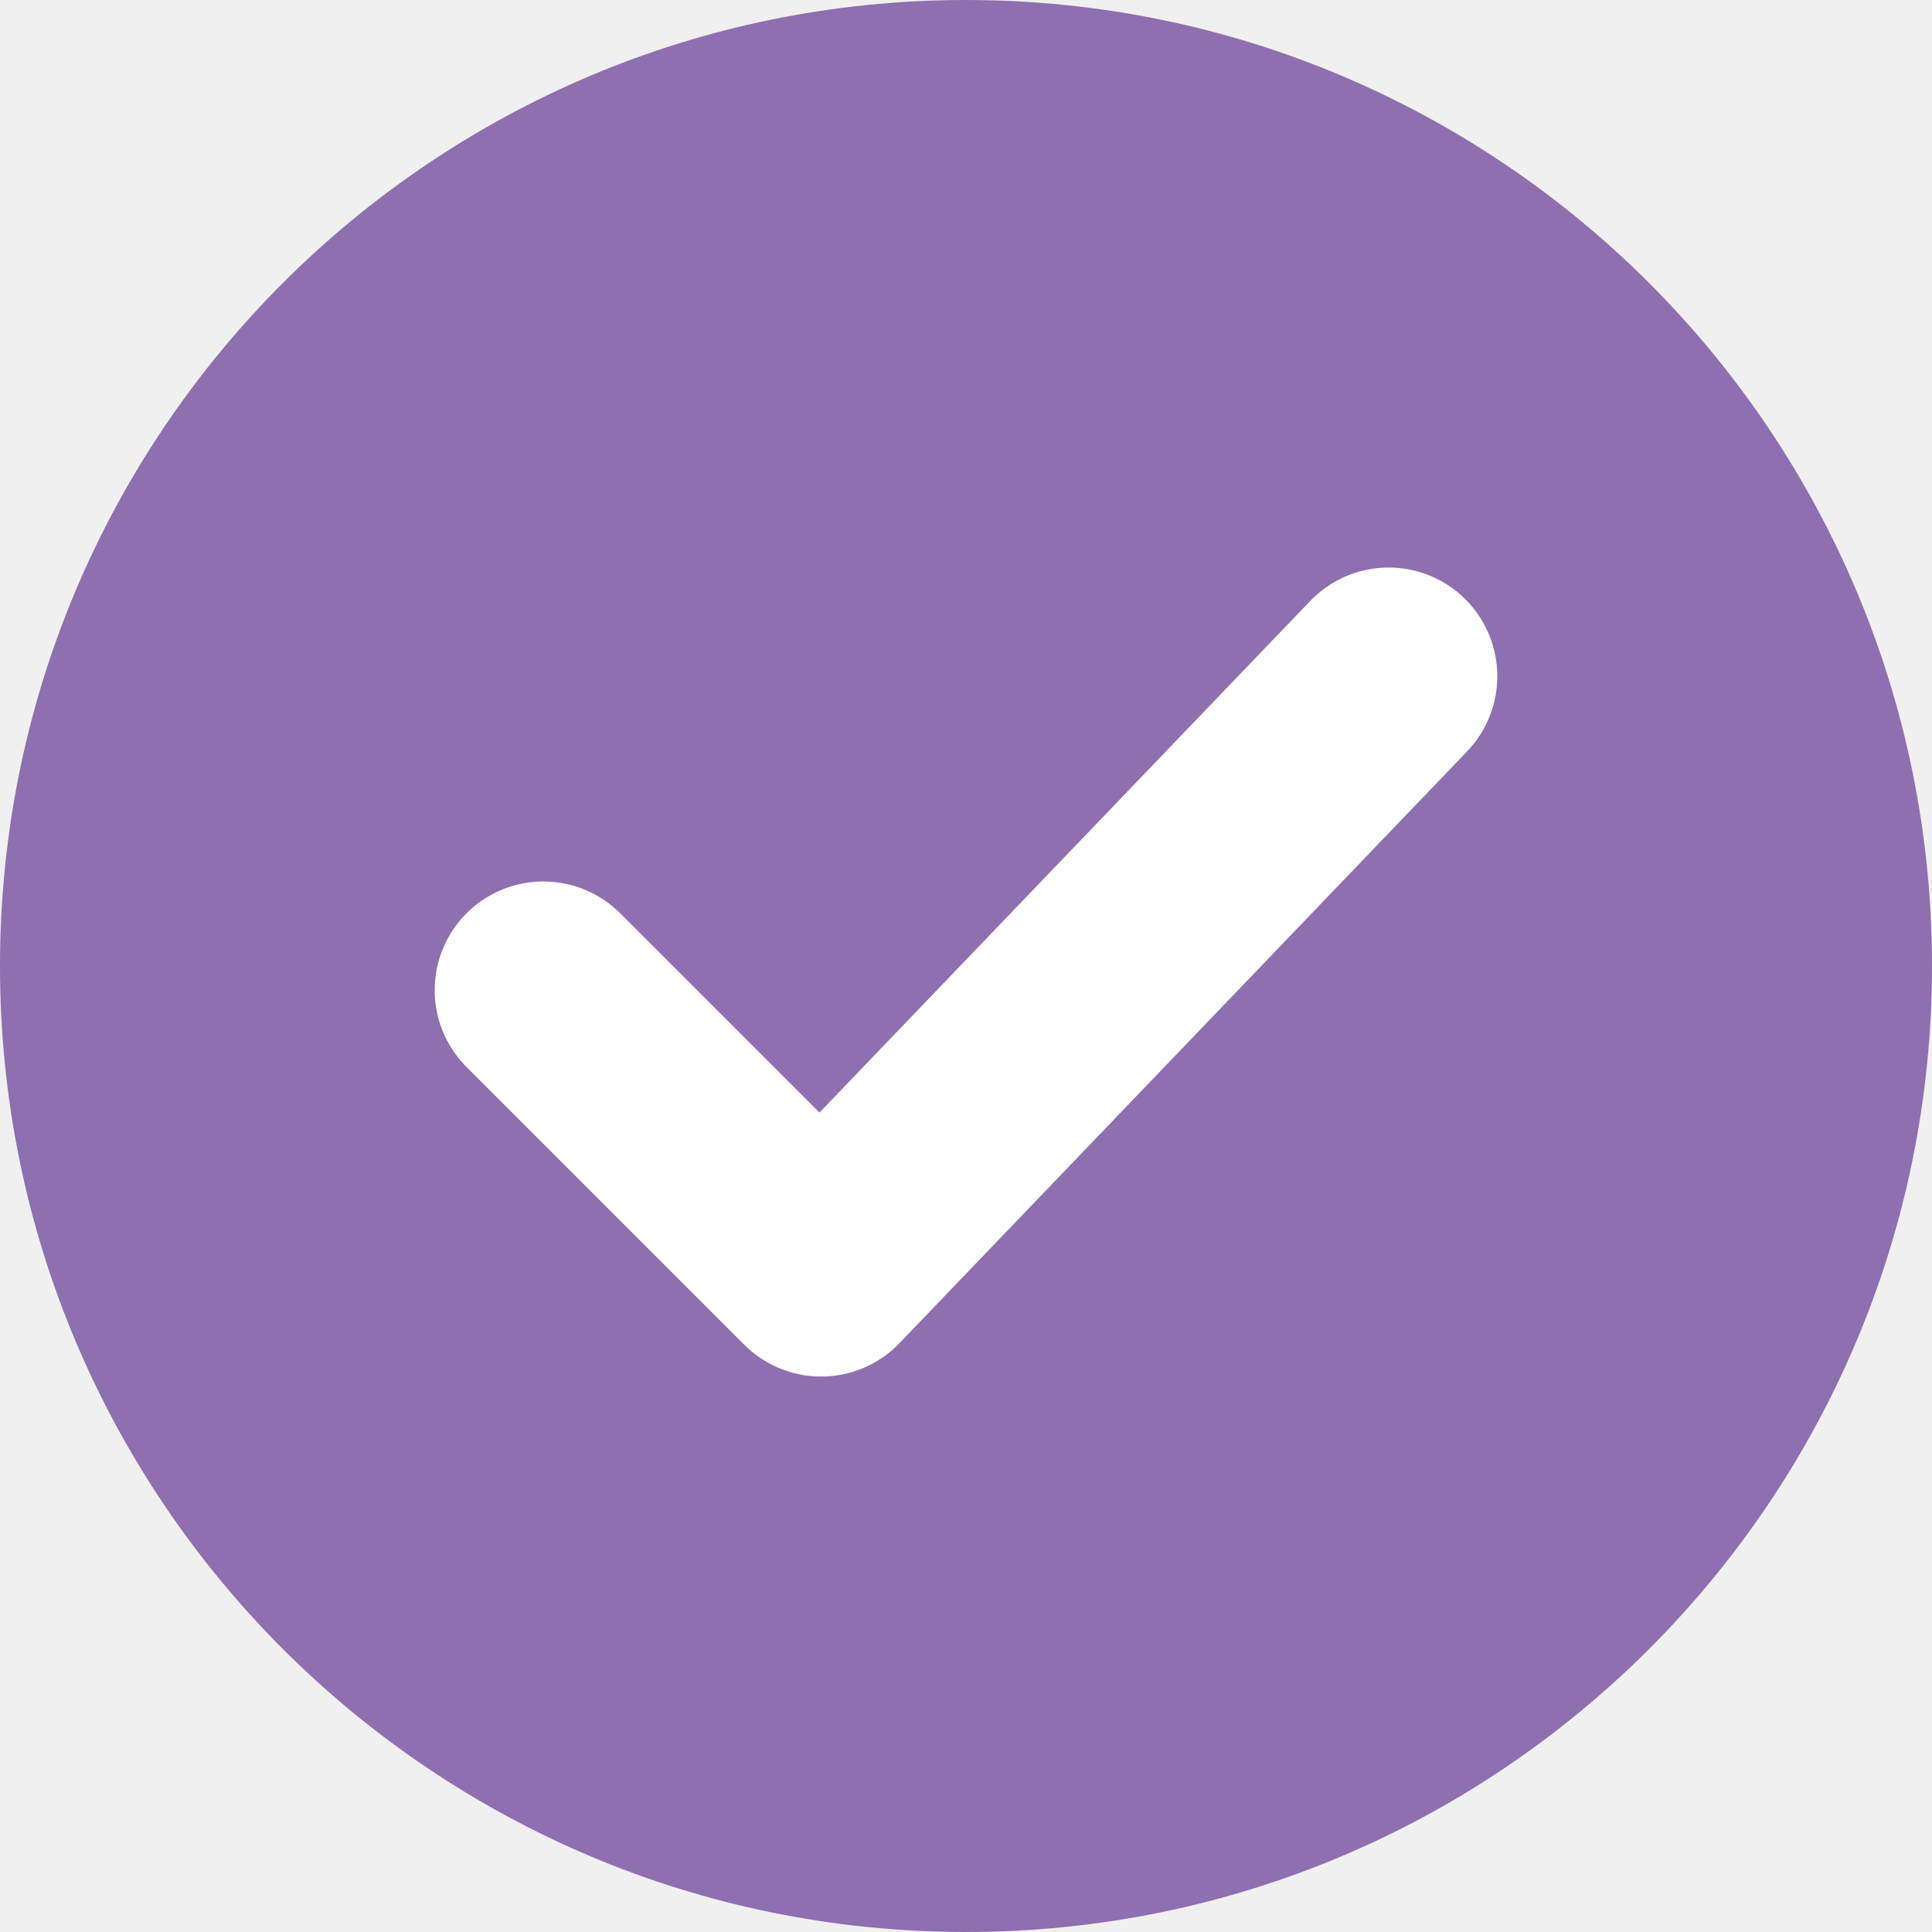
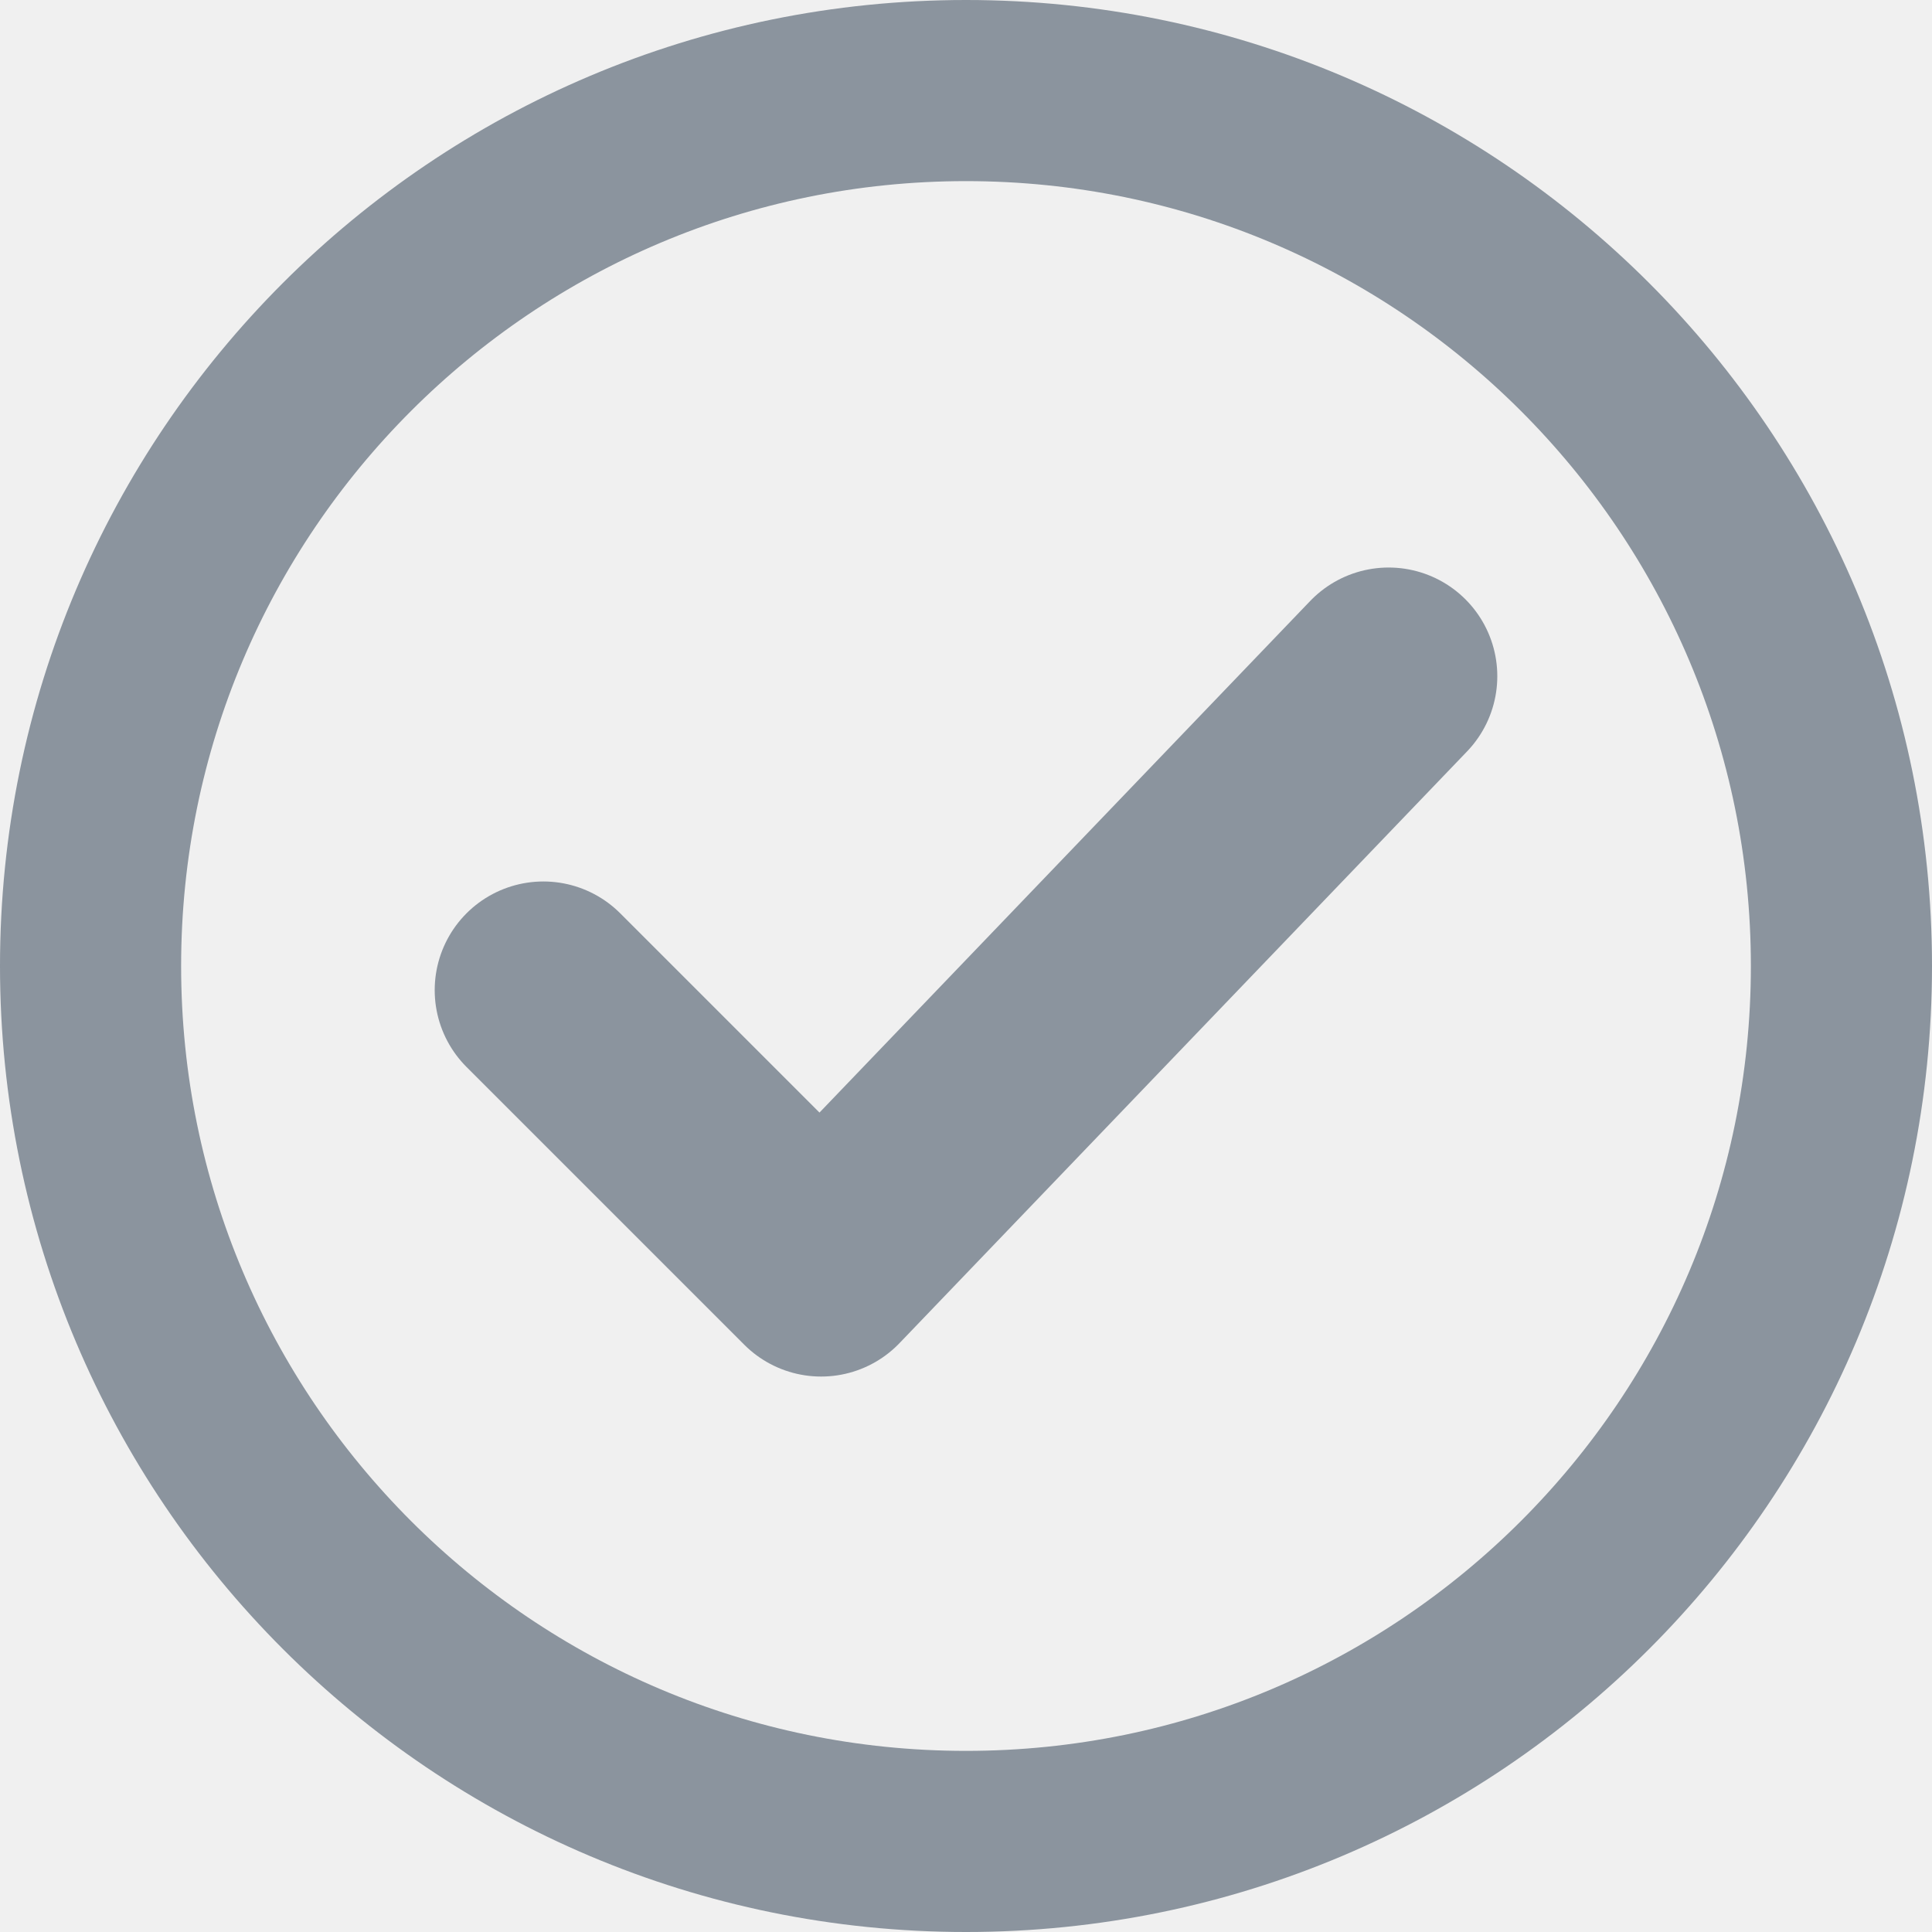
<svg xmlns="http://www.w3.org/2000/svg" width="16" height="16" viewBox="0 0 16 16">
-   <circle cx="8" cy="8" r="8" fill="#8e6faf" />
-   <path d="M4.5 8.2l2.3 2.3 4.7-4.9" fill="none" stroke="#fff" stroke-width="1.8" stroke-linecap="round" stroke-linejoin="round" />
+   <circle cx="8" cy="8" r="7.25" fill="none" stroke="#8b949e" stroke-width="1.5" />
+   <path d="M4.5 8.2l2.3 2.3 4.7-4.9" fill="none" stroke="#8b949e" stroke-width="1.8" stroke-linecap="round" stroke-linejoin="round" />
</svg>
